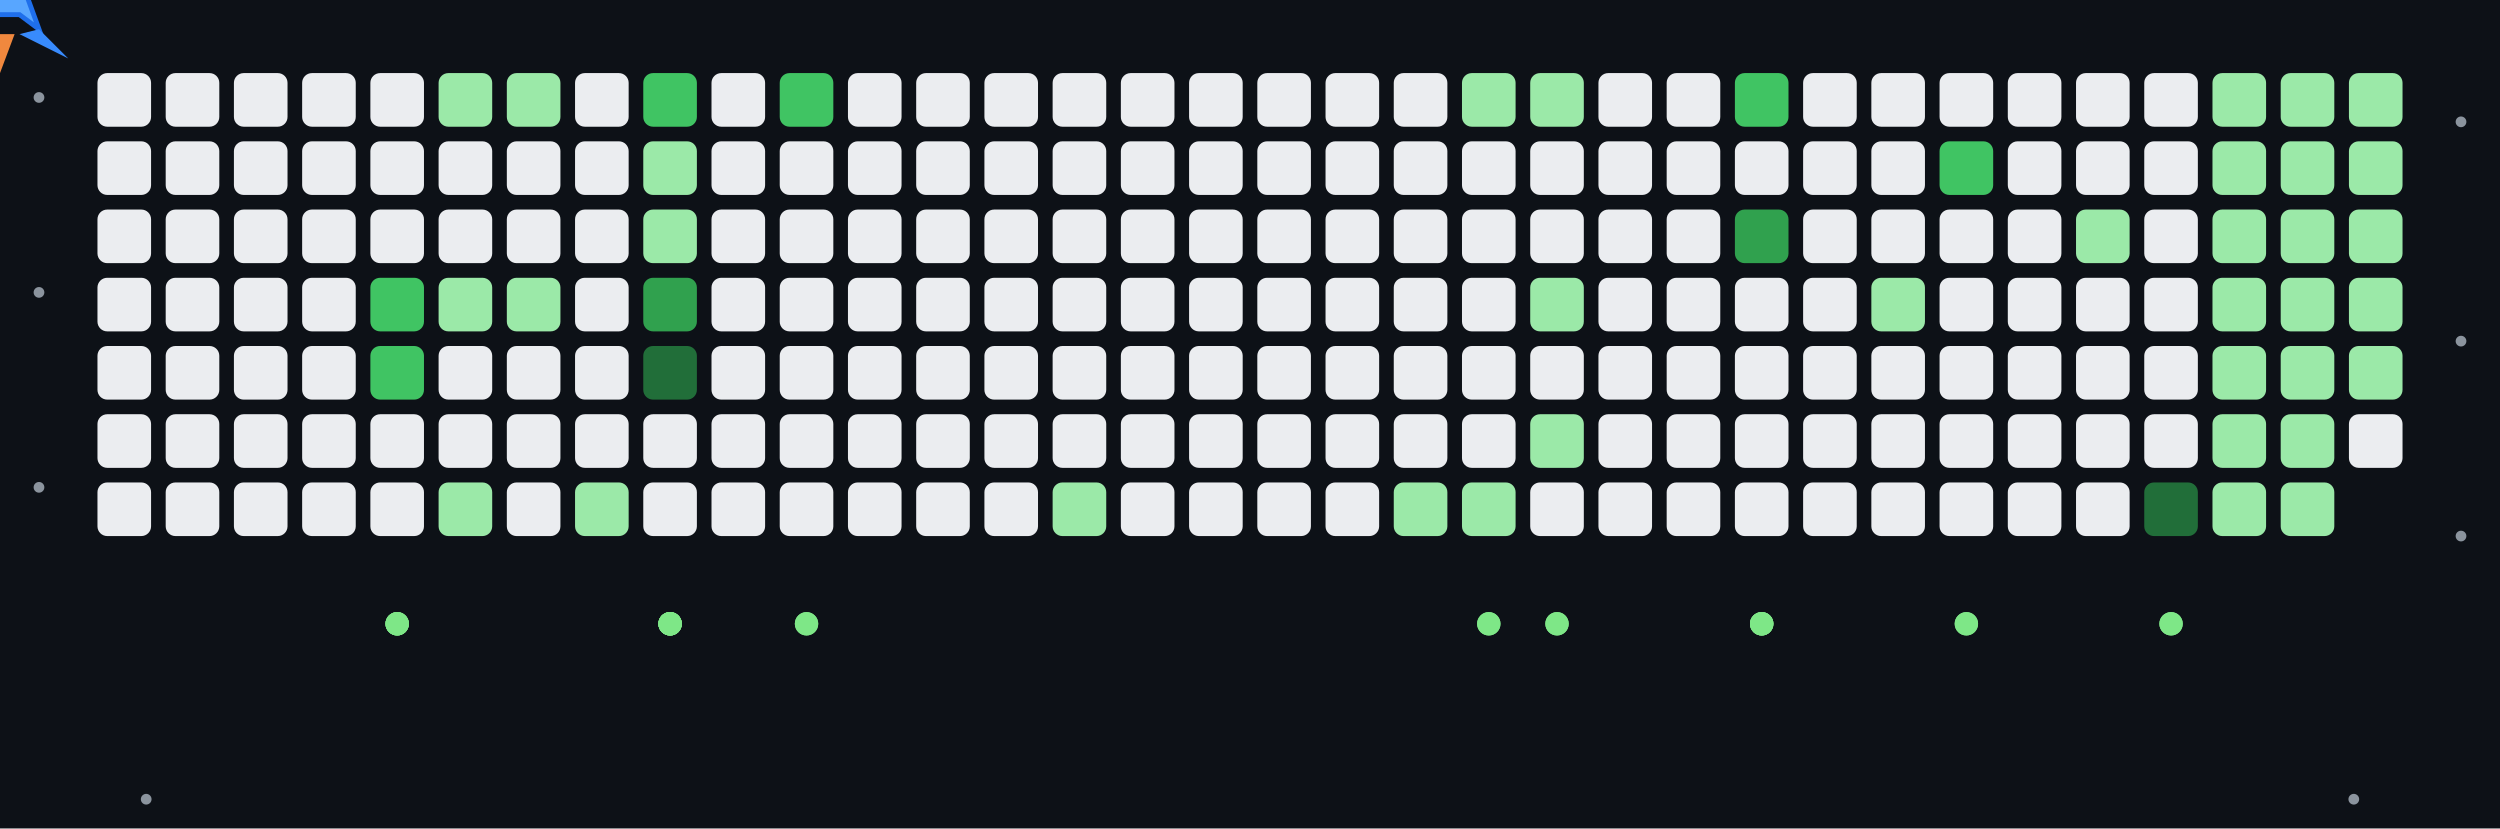
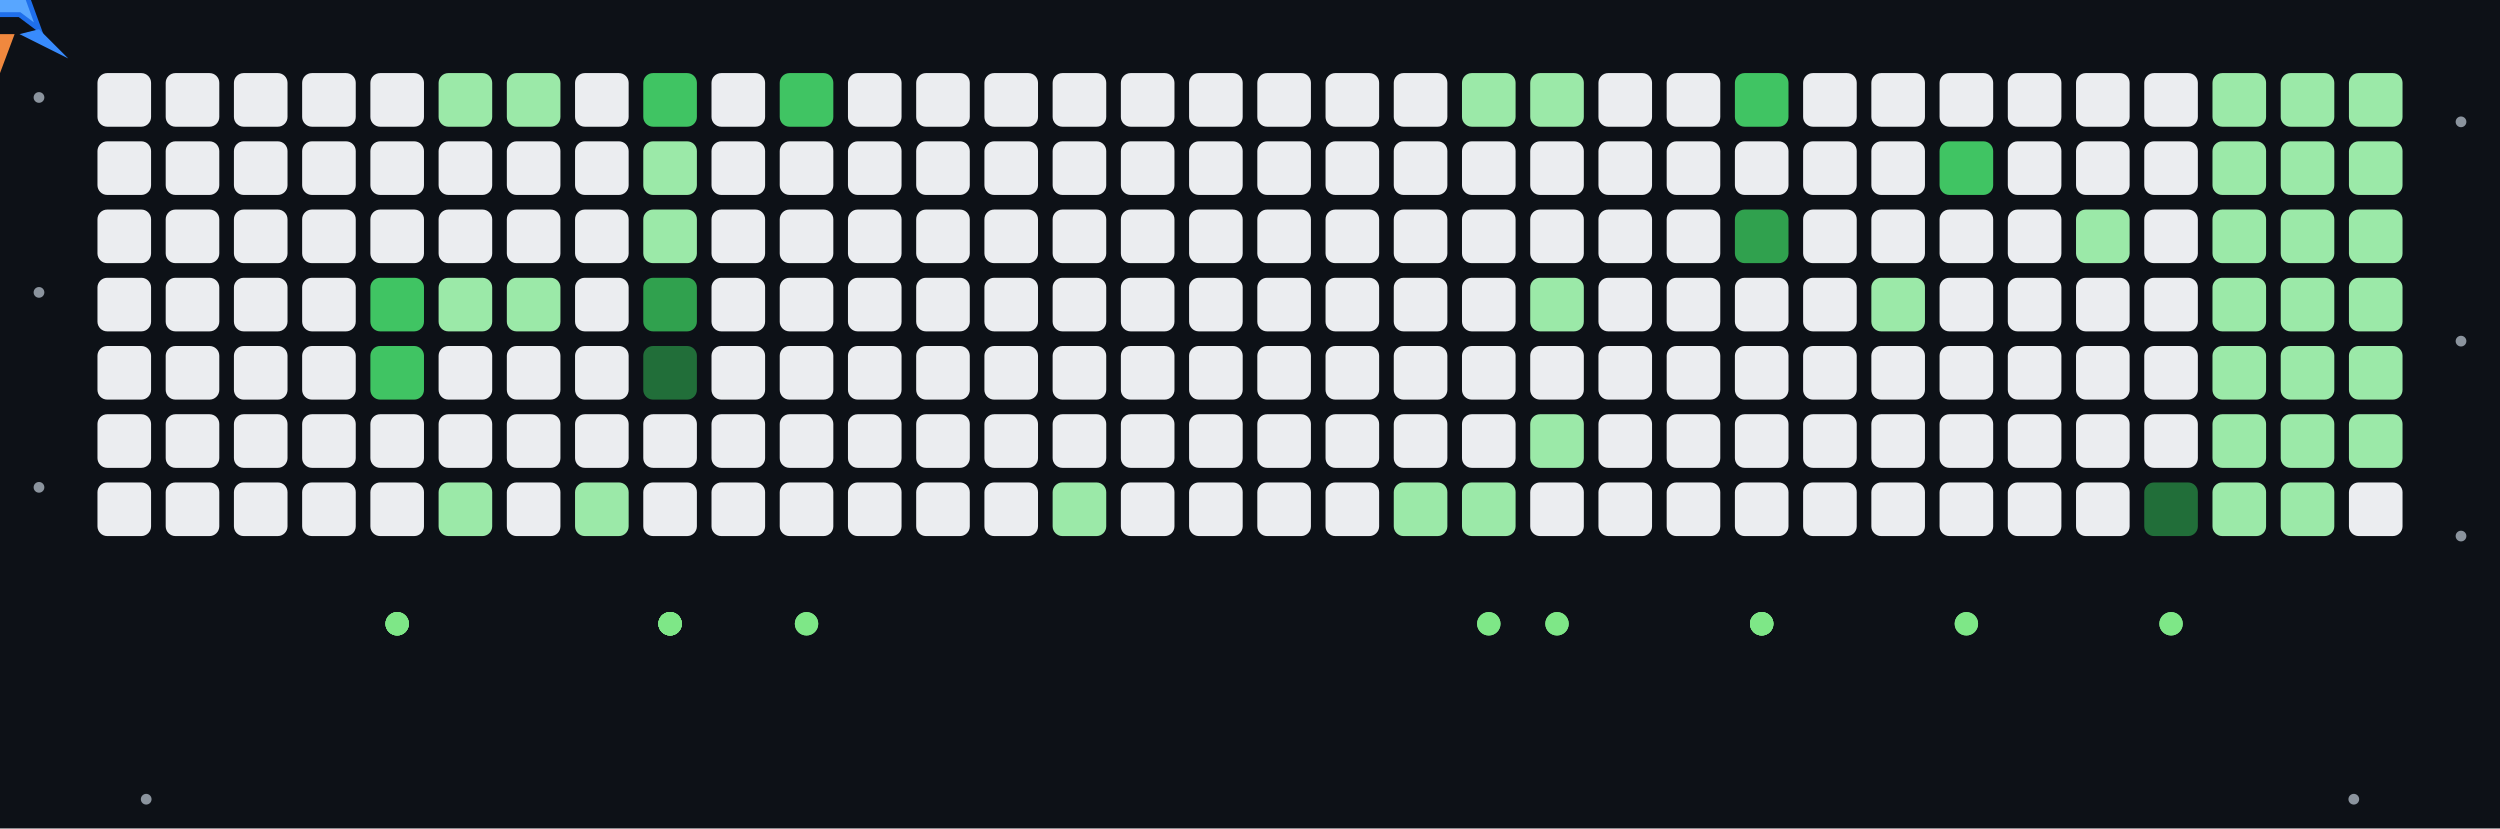
<svg xmlns="http://www.w3.org/2000/svg" viewBox="0 0 513 170">
  <rect x="0" y="0" width="513" height="170" fill="#0d1117" />
  <circle cx="8" cy="20" r="1.1" fill="#8b949e">
    <animate attributeName="opacity" values="0.2;1;0.2" dur="1.2s" repeatCount="indefinite" />
  </circle>
  <circle cx="8" cy="60" r="1.1" fill="#8b949e">
    <animate attributeName="opacity" values="0.2;1;0.2" dur="1.6s" repeatCount="indefinite" />
  </circle>
  <circle cx="8" cy="100" r="1.1" fill="#8b949e">
    <animate attributeName="opacity" values="0.2;1;0.2" dur="2s" repeatCount="indefinite" />
  </circle>
  <circle cx="505" cy="25" r="1.1" fill="#8b949e">
    <animate attributeName="opacity" values="0.2;1;0.2" dur="1.2s" repeatCount="indefinite" />
  </circle>
  <circle cx="505" cy="70" r="1.1" fill="#8b949e">
    <animate attributeName="opacity" values="0.2;1;0.2" dur="1.6s" repeatCount="indefinite" />
  </circle>
  <circle cx="505" cy="110" r="1.1" fill="#8b949e">
    <animate attributeName="opacity" values="0.2;1;0.2" dur="2s" repeatCount="indefinite" />
  </circle>
  <circle cx="30" cy="164" r="1.1" fill="#8b949e">
    <animate attributeName="opacity" values="0.2;1;0.2" dur="1.2s" repeatCount="indefinite" />
  </circle>
  <circle cx="483" cy="164" r="1.1" fill="#8b949e">
    <animate attributeName="opacity" values="0.2;1;0.2" dur="1.6s" repeatCount="indefinite" />
  </circle>
  <g id="grid">
    <rect x="20.00" y="15.00" width="11" height="11" rx="2" ry="2" fill="#ebedf0" />
    <rect x="20.00" y="29.00" width="11" height="11" rx="2" ry="2" fill="#ebedf0" />
    <rect x="20.00" y="43.00" width="11" height="11" rx="2" ry="2" fill="#ebedf0" />
    <rect x="20.00" y="57.00" width="11" height="11" rx="2" ry="2" fill="#ebedf0" />
    <rect x="20.00" y="71.00" width="11" height="11" rx="2" ry="2" fill="#ebedf0" />
    <rect x="20.00" y="85.00" width="11" height="11" rx="2" ry="2" fill="#ebedf0" />
    <rect x="20.00" y="99.00" width="11" height="11" rx="2" ry="2" fill="#ebedf0" />
    <rect x="34.00" y="15.00" width="11" height="11" rx="2" ry="2" fill="#ebedf0" />
    <rect x="34.00" y="29.00" width="11" height="11" rx="2" ry="2" fill="#ebedf0" />
    <rect x="34.00" y="43.00" width="11" height="11" rx="2" ry="2" fill="#ebedf0" />
    <rect x="34.00" y="57.00" width="11" height="11" rx="2" ry="2" fill="#ebedf0" />
    <rect x="34.00" y="71.00" width="11" height="11" rx="2" ry="2" fill="#ebedf0" />
    <rect x="34.00" y="85.00" width="11" height="11" rx="2" ry="2" fill="#ebedf0" />
    <rect x="34.00" y="99.00" width="11" height="11" rx="2" ry="2" fill="#ebedf0" />
    <rect x="48.00" y="15.00" width="11" height="11" rx="2" ry="2" fill="#ebedf0" />
    <rect x="48.00" y="29.00" width="11" height="11" rx="2" ry="2" fill="#ebedf0" />
    <rect x="48.00" y="43.00" width="11" height="11" rx="2" ry="2" fill="#ebedf0" />
    <rect x="48.00" y="57.00" width="11" height="11" rx="2" ry="2" fill="#ebedf0" />
    <rect x="48.00" y="71.00" width="11" height="11" rx="2" ry="2" fill="#ebedf0" />
    <rect x="48.00" y="85.00" width="11" height="11" rx="2" ry="2" fill="#ebedf0" />
    <rect x="48.00" y="99.00" width="11" height="11" rx="2" ry="2" fill="#ebedf0" />
    <rect x="62.00" y="15.00" width="11" height="11" rx="2" ry="2" fill="#ebedf0" />
    <rect x="62.00" y="29.00" width="11" height="11" rx="2" ry="2" fill="#ebedf0" />
    <rect x="62.00" y="43.00" width="11" height="11" rx="2" ry="2" fill="#ebedf0" />
    <rect x="62.00" y="57.00" width="11" height="11" rx="2" ry="2" fill="#ebedf0" />
    <rect x="62.00" y="71.00" width="11" height="11" rx="2" ry="2" fill="#ebedf0" />
    <rect x="62.00" y="85.00" width="11" height="11" rx="2" ry="2" fill="#ebedf0" />
    <rect x="62.00" y="99.00" width="11" height="11" rx="2" ry="2" fill="#ebedf0" />
    <rect x="76.00" y="15.00" width="11" height="11" rx="2" ry="2" fill="#ebedf0" />
    <rect x="76.00" y="29.00" width="11" height="11" rx="2" ry="2" fill="#ebedf0" />
    <rect x="76.00" y="43.00" width="11" height="11" rx="2" ry="2" fill="#ebedf0" />
    <rect x="76.00" y="57.00" width="11" height="11" rx="2" ry="2" fill="#40c463">
      <animate attributeName="fill" dur="20s" repeatCount="indefinite" keyTimes="0;0.076;0.082;0.924;0.93;1" values="#40c463;#40c463;#39d353;#40c463;#39d353;#40c463" />
    </rect>
    <rect x="76.00" y="71.00" width="11" height="11" rx="2" ry="2" fill="#40c463">
      <animate attributeName="fill" dur="20s" repeatCount="indefinite" keyTimes="0;0.076;0.082;0.924;0.93;1" values="#40c463;#40c463;#39d353;#40c463;#39d353;#40c463" />
    </rect>
    <rect x="76.00" y="85.00" width="11" height="11" rx="2" ry="2" fill="#ebedf0" />
    <rect x="76.00" y="99.00" width="11" height="11" rx="2" ry="2" fill="#ebedf0" />
    <rect x="90.00" y="15.00" width="11" height="11" rx="2" ry="2" fill="#9be9a8" />
    <rect x="90.00" y="29.00" width="11" height="11" rx="2" ry="2" fill="#ebedf0" />
    <rect x="90.00" y="43.00" width="11" height="11" rx="2" ry="2" fill="#ebedf0" />
    <rect x="90.00" y="57.00" width="11" height="11" rx="2" ry="2" fill="#9be9a8" />
    <rect x="90.00" y="71.00" width="11" height="11" rx="2" ry="2" fill="#ebedf0" />
    <rect x="90.00" y="85.00" width="11" height="11" rx="2" ry="2" fill="#ebedf0" />
    <rect x="90.00" y="99.00" width="11" height="11" rx="2" ry="2" fill="#9be9a8" />
    <rect x="104.00" y="15.00" width="11" height="11" rx="2" ry="2" fill="#9be9a8" />
    <rect x="104.00" y="29.00" width="11" height="11" rx="2" ry="2" fill="#ebedf0" />
    <rect x="104.00" y="43.00" width="11" height="11" rx="2" ry="2" fill="#ebedf0" />
    <rect x="104.00" y="57.00" width="11" height="11" rx="2" ry="2" fill="#9be9a8" />
    <rect x="104.00" y="71.00" width="11" height="11" rx="2" ry="2" fill="#ebedf0" />
    <rect x="104.00" y="85.00" width="11" height="11" rx="2" ry="2" fill="#ebedf0" />
    <rect x="104.00" y="99.00" width="11" height="11" rx="2" ry="2" fill="#ebedf0" />
    <rect x="118.00" y="15.00" width="11" height="11" rx="2" ry="2" fill="#ebedf0" />
    <rect x="118.00" y="29.00" width="11" height="11" rx="2" ry="2" fill="#ebedf0" />
    <rect x="118.00" y="43.00" width="11" height="11" rx="2" ry="2" fill="#ebedf0" />
    <rect x="118.00" y="57.00" width="11" height="11" rx="2" ry="2" fill="#ebedf0" />
    <rect x="118.00" y="71.00" width="11" height="11" rx="2" ry="2" fill="#ebedf0" />
    <rect x="118.00" y="85.00" width="11" height="11" rx="2" ry="2" fill="#ebedf0" />
    <rect x="118.00" y="99.00" width="11" height="11" rx="2" ry="2" fill="#9be9a8" />
    <rect x="132.00" y="15.00" width="11" height="11" rx="2" ry="2" fill="#40c463">
      <animate attributeName="fill" dur="20s" repeatCount="indefinite" keyTimes="0;0.132;0.138;0.869;0.875;1" values="#40c463;#40c463;#39d353;#40c463;#39d353;#40c463" />
    </rect>
    <rect x="132.00" y="29.00" width="11" height="11" rx="2" ry="2" fill="#9be9a8" />
    <rect x="132.00" y="43.00" width="11" height="11" rx="2" ry="2" fill="#9be9a8" />
    <rect x="132.00" y="57.00" width="11" height="11" rx="2" ry="2" fill="#30a14e">
      <animate attributeName="fill" dur="20s" repeatCount="indefinite" keyTimes="0;0.132;0.138;0.869;0.875;1" values="#30a14e;#30a14e;#39d353;#30a14e;#39d353;#30a14e" />
    </rect>
    <rect x="132.00" y="71.00" width="11" height="11" rx="2" ry="2" fill="#216e39">
      <animate attributeName="fill" dur="20s" repeatCount="indefinite" keyTimes="0;0.132;0.138;0.869;0.875;1" values="#216e39;#216e39;#39d353;#216e39;#39d353;#216e39" />
    </rect>
    <rect x="132.00" y="85.00" width="11" height="11" rx="2" ry="2" fill="#ebedf0" />
    <rect x="132.00" y="99.00" width="11" height="11" rx="2" ry="2" fill="#ebedf0" />
    <rect x="146.00" y="15.00" width="11" height="11" rx="2" ry="2" fill="#ebedf0" />
    <rect x="146.00" y="29.00" width="11" height="11" rx="2" ry="2" fill="#ebedf0" />
    <rect x="146.00" y="43.00" width="11" height="11" rx="2" ry="2" fill="#ebedf0" />
    <rect x="146.00" y="57.00" width="11" height="11" rx="2" ry="2" fill="#ebedf0" />
    <rect x="146.00" y="71.00" width="11" height="11" rx="2" ry="2" fill="#ebedf0" />
    <rect x="146.00" y="85.00" width="11" height="11" rx="2" ry="2" fill="#ebedf0" />
    <rect x="146.00" y="99.00" width="11" height="11" rx="2" ry="2" fill="#ebedf0" />
    <rect x="160.00" y="15.00" width="11" height="11" rx="2" ry="2" fill="#40c463">
      <animate attributeName="fill" dur="20s" repeatCount="indefinite" keyTimes="0;0.159;0.165;0.841;0.847;1" values="#40c463;#40c463;#39d353;#40c463;#39d353;#40c463" />
    </rect>
    <rect x="160.00" y="29.00" width="11" height="11" rx="2" ry="2" fill="#ebedf0" />
    <rect x="160.00" y="43.00" width="11" height="11" rx="2" ry="2" fill="#ebedf0" />
    <rect x="160.00" y="57.00" width="11" height="11" rx="2" ry="2" fill="#ebedf0" />
    <rect x="160.00" y="71.00" width="11" height="11" rx="2" ry="2" fill="#ebedf0" />
    <rect x="160.00" y="85.00" width="11" height="11" rx="2" ry="2" fill="#ebedf0" />
    <rect x="160.00" y="99.00" width="11" height="11" rx="2" ry="2" fill="#ebedf0" />
    <rect x="174.00" y="15.00" width="11" height="11" rx="2" ry="2" fill="#ebedf0" />
    <rect x="174.00" y="29.00" width="11" height="11" rx="2" ry="2" fill="#ebedf0" />
    <rect x="174.00" y="43.00" width="11" height="11" rx="2" ry="2" fill="#ebedf0" />
    <rect x="174.00" y="57.00" width="11" height="11" rx="2" ry="2" fill="#ebedf0" />
    <rect x="174.00" y="71.00" width="11" height="11" rx="2" ry="2" fill="#ebedf0" />
    <rect x="174.00" y="85.00" width="11" height="11" rx="2" ry="2" fill="#ebedf0" />
    <rect x="174.00" y="99.00" width="11" height="11" rx="2" ry="2" fill="#ebedf0" />
    <rect x="188.00" y="15.00" width="11" height="11" rx="2" ry="2" fill="#ebedf0" />
    <rect x="188.00" y="29.00" width="11" height="11" rx="2" ry="2" fill="#ebedf0" />
    <rect x="188.00" y="43.00" width="11" height="11" rx="2" ry="2" fill="#ebedf0" />
    <rect x="188.00" y="57.00" width="11" height="11" rx="2" ry="2" fill="#ebedf0" />
    <rect x="188.00" y="71.00" width="11" height="11" rx="2" ry="2" fill="#ebedf0" />
    <rect x="188.00" y="85.00" width="11" height="11" rx="2" ry="2" fill="#ebedf0" />
    <rect x="188.00" y="99.00" width="11" height="11" rx="2" ry="2" fill="#ebedf0" />
    <rect x="202.00" y="15.00" width="11" height="11" rx="2" ry="2" fill="#ebedf0" />
    <rect x="202.00" y="29.00" width="11" height="11" rx="2" ry="2" fill="#ebedf0" />
    <rect x="202.00" y="43.00" width="11" height="11" rx="2" ry="2" fill="#ebedf0" />
    <rect x="202.00" y="57.00" width="11" height="11" rx="2" ry="2" fill="#ebedf0" />
    <rect x="202.00" y="71.00" width="11" height="11" rx="2" ry="2" fill="#ebedf0" />
    <rect x="202.00" y="85.00" width="11" height="11" rx="2" ry="2" fill="#ebedf0" />
    <rect x="202.00" y="99.00" width="11" height="11" rx="2" ry="2" fill="#ebedf0" />
    <rect x="216.00" y="15.00" width="11" height="11" rx="2" ry="2" fill="#ebedf0" />
    <rect x="216.00" y="29.00" width="11" height="11" rx="2" ry="2" fill="#ebedf0" />
    <rect x="216.00" y="43.00" width="11" height="11" rx="2" ry="2" fill="#ebedf0" />
    <rect x="216.00" y="57.00" width="11" height="11" rx="2" ry="2" fill="#ebedf0" />
    <rect x="216.00" y="71.00" width="11" height="11" rx="2" ry="2" fill="#ebedf0" />
    <rect x="216.00" y="85.00" width="11" height="11" rx="2" ry="2" fill="#ebedf0" />
    <rect x="216.00" y="99.00" width="11" height="11" rx="2" ry="2" fill="#9be9a8" />
    <rect x="230.00" y="15.00" width="11" height="11" rx="2" ry="2" fill="#ebedf0" />
    <rect x="230.00" y="29.00" width="11" height="11" rx="2" ry="2" fill="#ebedf0" />
    <rect x="230.00" y="43.00" width="11" height="11" rx="2" ry="2" fill="#ebedf0" />
    <rect x="230.00" y="57.00" width="11" height="11" rx="2" ry="2" fill="#ebedf0" />
    <rect x="230.00" y="71.00" width="11" height="11" rx="2" ry="2" fill="#ebedf0" />
    <rect x="230.00" y="85.00" width="11" height="11" rx="2" ry="2" fill="#ebedf0" />
    <rect x="230.00" y="99.00" width="11" height="11" rx="2" ry="2" fill="#ebedf0" />
    <rect x="244.00" y="15.00" width="11" height="11" rx="2" ry="2" fill="#ebedf0" />
    <rect x="244.00" y="29.00" width="11" height="11" rx="2" ry="2" fill="#ebedf0" />
    <rect x="244.00" y="43.00" width="11" height="11" rx="2" ry="2" fill="#ebedf0" />
    <rect x="244.00" y="57.00" width="11" height="11" rx="2" ry="2" fill="#ebedf0" />
    <rect x="244.00" y="71.00" width="11" height="11" rx="2" ry="2" fill="#ebedf0" />
    <rect x="244.00" y="85.00" width="11" height="11" rx="2" ry="2" fill="#ebedf0" />
    <rect x="244.00" y="99.00" width="11" height="11" rx="2" ry="2" fill="#ebedf0" />
    <rect x="258.00" y="15.00" width="11" height="11" rx="2" ry="2" fill="#ebedf0" />
    <rect x="258.00" y="29.00" width="11" height="11" rx="2" ry="2" fill="#ebedf0" />
    <rect x="258.00" y="43.00" width="11" height="11" rx="2" ry="2" fill="#ebedf0" />
    <rect x="258.00" y="57.00" width="11" height="11" rx="2" ry="2" fill="#ebedf0" />
    <rect x="258.00" y="71.00" width="11" height="11" rx="2" ry="2" fill="#ebedf0" />
    <rect x="258.00" y="85.00" width="11" height="11" rx="2" ry="2" fill="#ebedf0" />
    <rect x="258.00" y="99.00" width="11" height="11" rx="2" ry="2" fill="#ebedf0" />
    <rect x="272.00" y="15.00" width="11" height="11" rx="2" ry="2" fill="#ebedf0" />
    <rect x="272.00" y="29.00" width="11" height="11" rx="2" ry="2" fill="#ebedf0" />
    <rect x="272.00" y="43.00" width="11" height="11" rx="2" ry="2" fill="#ebedf0" />
    <rect x="272.00" y="57.00" width="11" height="11" rx="2" ry="2" fill="#ebedf0" />
    <rect x="272.00" y="71.00" width="11" height="11" rx="2" ry="2" fill="#ebedf0" />
    <rect x="272.00" y="85.00" width="11" height="11" rx="2" ry="2" fill="#ebedf0" />
    <rect x="272.00" y="99.00" width="11" height="11" rx="2" ry="2" fill="#ebedf0" />
    <rect x="286.00" y="15.00" width="11" height="11" rx="2" ry="2" fill="#ebedf0" />
    <rect x="286.00" y="29.00" width="11" height="11" rx="2" ry="2" fill="#ebedf0" />
    <rect x="286.00" y="43.00" width="11" height="11" rx="2" ry="2" fill="#ebedf0" />
    <rect x="286.00" y="57.00" width="11" height="11" rx="2" ry="2" fill="#ebedf0" />
    <rect x="286.00" y="71.00" width="11" height="11" rx="2" ry="2" fill="#ebedf0" />
    <rect x="286.00" y="85.00" width="11" height="11" rx="2" ry="2" fill="#ebedf0" />
    <rect x="286.00" y="99.00" width="11" height="11" rx="2" ry="2" fill="#9be9a8" />
    <rect x="300.00" y="15.00" width="11" height="11" rx="2" ry="2" fill="#9be9a8">
      <animate attributeName="fill" dur="20s" repeatCount="indefinite" keyTimes="0;0.299;0.305;0.701;0.707;1" values="#9be9a8;#9be9a8;#39d353;#9be9a8;#39d353;#9be9a8" />
    </rect>
    <rect x="300.00" y="29.00" width="11" height="11" rx="2" ry="2" fill="#ebedf0" />
    <rect x="300.00" y="43.00" width="11" height="11" rx="2" ry="2" fill="#ebedf0" />
    <rect x="300.00" y="57.00" width="11" height="11" rx="2" ry="2" fill="#ebedf0" />
    <rect x="300.00" y="71.00" width="11" height="11" rx="2" ry="2" fill="#ebedf0" />
    <rect x="300.00" y="85.00" width="11" height="11" rx="2" ry="2" fill="#ebedf0" />
    <rect x="300.00" y="99.00" width="11" height="11" rx="2" ry="2" fill="#9be9a8" />
    <rect x="314.00" y="15.00" width="11" height="11" rx="2" ry="2" fill="#9be9a8" />
    <rect x="314.00" y="29.00" width="11" height="11" rx="2" ry="2" fill="#ebedf0" />
    <rect x="314.00" y="43.00" width="11" height="11" rx="2" ry="2" fill="#ebedf0" />
    <rect x="314.00" y="57.00" width="11" height="11" rx="2" ry="2" fill="#9be9a8">
      <animate attributeName="fill" dur="20s" repeatCount="indefinite" keyTimes="0;0.313;0.319;0.687;0.693;1" values="#9be9a8;#9be9a8;#39d353;#9be9a8;#39d353;#9be9a8" />
    </rect>
    <rect x="314.00" y="71.00" width="11" height="11" rx="2" ry="2" fill="#ebedf0" />
    <rect x="314.00" y="85.00" width="11" height="11" rx="2" ry="2" fill="#9be9a8" />
    <rect x="314.00" y="99.00" width="11" height="11" rx="2" ry="2" fill="#ebedf0" />
    <rect x="328.00" y="15.00" width="11" height="11" rx="2" ry="2" fill="#ebedf0" />
    <rect x="328.00" y="29.00" width="11" height="11" rx="2" ry="2" fill="#ebedf0" />
    <rect x="328.00" y="43.00" width="11" height="11" rx="2" ry="2" fill="#ebedf0" />
    <rect x="328.00" y="57.00" width="11" height="11" rx="2" ry="2" fill="#ebedf0" />
    <rect x="328.00" y="71.00" width="11" height="11" rx="2" ry="2" fill="#ebedf0" />
    <rect x="328.00" y="85.00" width="11" height="11" rx="2" ry="2" fill="#ebedf0" />
    <rect x="328.00" y="99.00" width="11" height="11" rx="2" ry="2" fill="#ebedf0" />
    <rect x="342.00" y="15.00" width="11" height="11" rx="2" ry="2" fill="#ebedf0" />
    <rect x="342.00" y="29.00" width="11" height="11" rx="2" ry="2" fill="#ebedf0" />
    <rect x="342.00" y="43.00" width="11" height="11" rx="2" ry="2" fill="#ebedf0" />
    <rect x="342.00" y="57.00" width="11" height="11" rx="2" ry="2" fill="#ebedf0" />
    <rect x="342.00" y="71.00" width="11" height="11" rx="2" ry="2" fill="#ebedf0" />
    <rect x="342.00" y="85.00" width="11" height="11" rx="2" ry="2" fill="#ebedf0" />
    <rect x="342.00" y="99.00" width="11" height="11" rx="2" ry="2" fill="#ebedf0" />
    <rect x="356.00" y="15.00" width="11" height="11" rx="2" ry="2" fill="#40c463">
      <animate attributeName="fill" dur="20s" repeatCount="indefinite" keyTimes="0;0.354;0.36;0.645;0.651;1" values="#40c463;#40c463;#39d353;#40c463;#39d353;#40c463" />
    </rect>
    <rect x="356.00" y="29.00" width="11" height="11" rx="2" ry="2" fill="#ebedf0" />
    <rect x="356.00" y="43.00" width="11" height="11" rx="2" ry="2" fill="#30a14e">
      <animate attributeName="fill" dur="20s" repeatCount="indefinite" keyTimes="0;0.354;0.36;0.645;0.651;1" values="#30a14e;#30a14e;#39d353;#30a14e;#39d353;#30a14e" />
    </rect>
    <rect x="356.00" y="57.00" width="11" height="11" rx="2" ry="2" fill="#ebedf0" />
    <rect x="356.00" y="71.00" width="11" height="11" rx="2" ry="2" fill="#ebedf0" />
    <rect x="356.00" y="85.00" width="11" height="11" rx="2" ry="2" fill="#ebedf0" />
    <rect x="356.00" y="99.00" width="11" height="11" rx="2" ry="2" fill="#ebedf0" />
    <rect x="370.00" y="15.00" width="11" height="11" rx="2" ry="2" fill="#ebedf0" />
    <rect x="370.00" y="29.00" width="11" height="11" rx="2" ry="2" fill="#ebedf0" />
    <rect x="370.00" y="43.00" width="11" height="11" rx="2" ry="2" fill="#ebedf0" />
    <rect x="370.00" y="57.00" width="11" height="11" rx="2" ry="2" fill="#ebedf0" />
    <rect x="370.00" y="71.00" width="11" height="11" rx="2" ry="2" fill="#ebedf0" />
    <rect x="370.00" y="85.00" width="11" height="11" rx="2" ry="2" fill="#ebedf0" />
    <rect x="370.00" y="99.00" width="11" height="11" rx="2" ry="2" fill="#ebedf0" />
    <rect x="384.00" y="15.00" width="11" height="11" rx="2" ry="2" fill="#ebedf0" />
    <rect x="384.00" y="29.00" width="11" height="11" rx="2" ry="2" fill="#ebedf0" />
    <rect x="384.00" y="43.00" width="11" height="11" rx="2" ry="2" fill="#ebedf0" />
    <rect x="384.00" y="57.00" width="11" height="11" rx="2" ry="2" fill="#9be9a8" />
    <rect x="384.00" y="71.00" width="11" height="11" rx="2" ry="2" fill="#ebedf0" />
    <rect x="384.00" y="85.00" width="11" height="11" rx="2" ry="2" fill="#ebedf0" />
    <rect x="384.00" y="99.00" width="11" height="11" rx="2" ry="2" fill="#ebedf0" />
    <rect x="398.00" y="15.00" width="11" height="11" rx="2" ry="2" fill="#ebedf0" />
    <rect x="398.00" y="29.00" width="11" height="11" rx="2" ry="2" fill="#40c463">
      <animate attributeName="fill" dur="20s" repeatCount="indefinite" keyTimes="0;0.396;0.402;0.604;0.61;1" values="#40c463;#40c463;#39d353;#40c463;#39d353;#40c463" />
    </rect>
    <rect x="398.00" y="43.00" width="11" height="11" rx="2" ry="2" fill="#ebedf0" />
    <rect x="398.00" y="57.00" width="11" height="11" rx="2" ry="2" fill="#ebedf0" />
    <rect x="398.00" y="71.00" width="11" height="11" rx="2" ry="2" fill="#ebedf0" />
    <rect x="398.00" y="85.00" width="11" height="11" rx="2" ry="2" fill="#ebedf0" />
    <rect x="398.00" y="99.00" width="11" height="11" rx="2" ry="2" fill="#ebedf0" />
    <rect x="412.00" y="15.00" width="11" height="11" rx="2" ry="2" fill="#ebedf0" />
    <rect x="412.00" y="29.00" width="11" height="11" rx="2" ry="2" fill="#ebedf0" />
    <rect x="412.00" y="43.00" width="11" height="11" rx="2" ry="2" fill="#ebedf0" />
    <rect x="412.00" y="57.00" width="11" height="11" rx="2" ry="2" fill="#ebedf0" />
    <rect x="412.00" y="71.00" width="11" height="11" rx="2" ry="2" fill="#ebedf0" />
    <rect x="412.00" y="85.00" width="11" height="11" rx="2" ry="2" fill="#ebedf0" />
    <rect x="412.00" y="99.00" width="11" height="11" rx="2" ry="2" fill="#ebedf0" />
    <rect x="426.00" y="15.00" width="11" height="11" rx="2" ry="2" fill="#ebedf0" />
    <rect x="426.00" y="29.00" width="11" height="11" rx="2" ry="2" fill="#ebedf0" />
    <rect x="426.00" y="43.00" width="11" height="11" rx="2" ry="2" fill="#9be9a8" />
    <rect x="426.00" y="57.00" width="11" height="11" rx="2" ry="2" fill="#ebedf0" />
    <rect x="426.00" y="71.00" width="11" height="11" rx="2" ry="2" fill="#ebedf0" />
    <rect x="426.00" y="85.00" width="11" height="11" rx="2" ry="2" fill="#ebedf0" />
    <rect x="426.00" y="99.00" width="11" height="11" rx="2" ry="2" fill="#ebedf0" />
    <rect x="440.00" y="15.00" width="11" height="11" rx="2" ry="2" fill="#ebedf0" />
    <rect x="440.00" y="29.00" width="11" height="11" rx="2" ry="2" fill="#ebedf0" />
    <rect x="440.00" y="43.00" width="11" height="11" rx="2" ry="2" fill="#ebedf0" />
    <rect x="440.00" y="57.00" width="11" height="11" rx="2" ry="2" fill="#ebedf0" />
    <rect x="440.00" y="71.00" width="11" height="11" rx="2" ry="2" fill="#ebedf0" />
    <rect x="440.00" y="85.00" width="11" height="11" rx="2" ry="2" fill="#ebedf0" />
    <rect x="440.00" y="99.00" width="11" height="11" rx="2" ry="2" fill="#216e39">
      <animate attributeName="fill" dur="20s" repeatCount="indefinite" keyTimes="0;0.438;0.444;0.562;0.568;1" values="#216e39;#216e39;#39d353;#216e39;#39d353;#216e39" />
    </rect>
    <rect x="454.00" y="15.00" width="11" height="11" rx="2" ry="2" fill="#9be9a8" />
    <rect x="454.00" y="29.00" width="11" height="11" rx="2" ry="2" fill="#9be9a8" />
    <rect x="454.00" y="43.00" width="11" height="11" rx="2" ry="2" fill="#9be9a8" />
    <rect x="454.00" y="57.00" width="11" height="11" rx="2" ry="2" fill="#9be9a8" />
    <rect x="454.00" y="71.00" width="11" height="11" rx="2" ry="2" fill="#9be9a8" />
    <rect x="454.00" y="85.00" width="11" height="11" rx="2" ry="2" fill="#9be9a8" />
    <rect x="454.00" y="99.00" width="11" height="11" rx="2" ry="2" fill="#9be9a8" />
    <rect x="468.00" y="15.00" width="11" height="11" rx="2" ry="2" fill="#9be9a8" />
    <rect x="468.00" y="29.00" width="11" height="11" rx="2" ry="2" fill="#9be9a8" />
    <rect x="468.00" y="43.00" width="11" height="11" rx="2" ry="2" fill="#9be9a8" />
    <rect x="468.00" y="57.00" width="11" height="11" rx="2" ry="2" fill="#9be9a8" />
    <rect x="468.00" y="71.00" width="11" height="11" rx="2" ry="2" fill="#9be9a8" />
    <rect x="468.00" y="85.00" width="11" height="11" rx="2" ry="2" fill="#9be9a8" />
    <rect x="468.00" y="99.00" width="11" height="11" rx="2" ry="2" fill="#9be9a8" />
    <rect x="482.00" y="15.00" width="11" height="11" rx="2" ry="2" fill="#9be9a8" />
    <rect x="482.00" y="29.00" width="11" height="11" rx="2" ry="2" fill="#9be9a8" />
    <rect x="482.00" y="43.00" width="11" height="11" rx="2" ry="2" fill="#9be9a8" />
    <rect x="482.00" y="57.00" width="11" height="11" rx="2" ry="2" fill="#9be9a8" />
    <rect x="482.00" y="71.00" width="11" height="11" rx="2" ry="2" fill="#9be9a8" />
-     <rect x="482.00" y="85.00" width="11" height="11" rx="2" ry="2" fill="#ebedf0" />
+     <rect x="482.00" y="85.00" width="11" height="11" rx="2" ry="2" fill="#9be9a8" />
+     <rect x="482.00" y="99.00" width="11" height="11" rx="2" ry="2" fill="#ebedf0" />
  </g>
  <g id="bullets">
    <circle cx="81.5" cy="128" r="2.4" fill="#7ee787">
      <animate attributeName="cy" dur="20s" repeatCount="indefinite" keyTimes="0;0.058;0.076;1" values="128;128;62.5;62.5" />
      <animate attributeName="opacity" dur="20s" repeatCount="indefinite" keyTimes="0;0.058;0.076;0.082;1" values="0;1;1;0;0" />
    </circle>
    <circle cx="81.5" cy="128" r="2.4" fill="#7ee787">
      <animate attributeName="cy" dur="20s" repeatCount="indefinite" keyTimes="0;0.058;0.076;1" values="128;128;76.5;76.5" />
      <animate attributeName="opacity" dur="20s" repeatCount="indefinite" keyTimes="0;0.058;0.076;0.082;1" values="0;1;1;0;0" />
    </circle>
    <circle cx="137.5" cy="128" r="2.4" fill="#7ee787">
      <animate attributeName="cy" dur="20s" repeatCount="indefinite" keyTimes="0;0.114;0.132;1" values="128;128;20.5;20.5" />
      <animate attributeName="opacity" dur="20s" repeatCount="indefinite" keyTimes="0;0.114;0.132;0.138;1" values="0;1;1;0;0" />
    </circle>
    <circle cx="137.5" cy="128" r="2.4" fill="#7ee787">
      <animate attributeName="cy" dur="20s" repeatCount="indefinite" keyTimes="0;0.114;0.132;1" values="128;128;62.5;62.5" />
      <animate attributeName="opacity" dur="20s" repeatCount="indefinite" keyTimes="0;0.114;0.132;0.138;1" values="0;1;1;0;0" />
    </circle>
    <circle cx="137.5" cy="128" r="2.4" fill="#7ee787">
      <animate attributeName="cy" dur="20s" repeatCount="indefinite" keyTimes="0;0.114;0.132;1" values="128;128;76.5;76.5" />
      <animate attributeName="opacity" dur="20s" repeatCount="indefinite" keyTimes="0;0.114;0.132;0.138;1" values="0;1;1;0;0" />
    </circle>
    <circle cx="165.5" cy="128" r="2.4" fill="#7ee787">
      <animate attributeName="cy" dur="20s" repeatCount="indefinite" keyTimes="0;0.141;0.159;1" values="128;128;20.5;20.5" />
      <animate attributeName="opacity" dur="20s" repeatCount="indefinite" keyTimes="0;0.141;0.159;0.165;1" values="0;1;1;0;0" />
    </circle>
    <circle cx="305.5" cy="128" r="2.4" fill="#7ee787">
      <animate attributeName="cy" dur="20s" repeatCount="indefinite" keyTimes="0;0.281;0.299;1" values="128;128;20.5;20.5" />
      <animate attributeName="opacity" dur="20s" repeatCount="indefinite" keyTimes="0;0.281;0.299;0.305;1" values="0;1;1;0;0" />
    </circle>
    <circle cx="319.5" cy="128" r="2.4" fill="#7ee787">
      <animate attributeName="cy" dur="20s" repeatCount="indefinite" keyTimes="0;0.295;0.313;1" values="128;128;62.5;62.5" />
      <animate attributeName="opacity" dur="20s" repeatCount="indefinite" keyTimes="0;0.295;0.313;0.319;1" values="0;1;1;0;0" />
    </circle>
    <circle cx="361.5" cy="128" r="2.4" fill="#7ee787">
      <animate attributeName="cy" dur="20s" repeatCount="indefinite" keyTimes="0;0.337;0.354;1" values="128;128;20.5;20.5" />
      <animate attributeName="opacity" dur="20s" repeatCount="indefinite" keyTimes="0;0.337;0.354;0.36;1" values="0;1;1;0;0" />
    </circle>
    <circle cx="361.5" cy="128" r="2.4" fill="#7ee787">
      <animate attributeName="cy" dur="20s" repeatCount="indefinite" keyTimes="0;0.337;0.354;1" values="128;128;48.5;48.5" />
      <animate attributeName="opacity" dur="20s" repeatCount="indefinite" keyTimes="0;0.337;0.354;0.36;1" values="0;1;1;0;0" />
    </circle>
    <circle cx="403.5" cy="128" r="2.4" fill="#7ee787">
      <animate attributeName="cy" dur="20s" repeatCount="indefinite" keyTimes="0;0.378;0.396;1" values="128;128;34.5;34.5" />
      <animate attributeName="opacity" dur="20s" repeatCount="indefinite" keyTimes="0;0.378;0.396;0.402;1" values="0;1;1;0;0" />
    </circle>
    <circle cx="445.5" cy="128" r="2.4" fill="#7ee787">
      <animate attributeName="cy" dur="20s" repeatCount="indefinite" keyTimes="0;0.42;0.438;1" values="128;128;104.5;104.5" />
      <animate attributeName="opacity" dur="20s" repeatCount="indefinite" keyTimes="0;0.42;0.438;0.444;1" values="0;1;1;0;0" />
    </circle>
    <circle cx="445.5" cy="128" r="2.4" fill="#7ee787">
      <animate attributeName="cy" dur="20s" repeatCount="indefinite" keyTimes="0;0.544;0.562;1" values="128;128;104.5;104.5" />
      <animate attributeName="opacity" dur="20s" repeatCount="indefinite" keyTimes="0;0.544;0.562;0.568;1" values="0;1;1;0;0" />
    </circle>
    <circle cx="403.5" cy="128" r="2.4" fill="#7ee787">
      <animate attributeName="cy" dur="20s" repeatCount="indefinite" keyTimes="0;0.586;0.604;1" values="128;128;34.5;34.5" />
      <animate attributeName="opacity" dur="20s" repeatCount="indefinite" keyTimes="0;0.586;0.604;0.61;1" values="0;1;1;0;0" />
    </circle>
    <circle cx="361.5" cy="128" r="2.4" fill="#7ee787">
      <animate attributeName="cy" dur="20s" repeatCount="indefinite" keyTimes="0;0.627;0.645;1" values="128;128;48.5;48.5" />
      <animate attributeName="opacity" dur="20s" repeatCount="indefinite" keyTimes="0;0.627;0.645;0.651;1" values="0;1;1;0;0" />
    </circle>
    <circle cx="361.5" cy="128" r="2.4" fill="#7ee787">
      <animate attributeName="cy" dur="20s" repeatCount="indefinite" keyTimes="0;0.627;0.645;1" values="128;128;20.5;20.5" />
      <animate attributeName="opacity" dur="20s" repeatCount="indefinite" keyTimes="0;0.627;0.645;0.651;1" values="0;1;1;0;0" />
    </circle>
    <circle cx="319.5" cy="128" r="2.4" fill="#7ee787">
      <animate attributeName="cy" dur="20s" repeatCount="indefinite" keyTimes="0;0.669;0.687;1" values="128;128;62.5;62.5" />
      <animate attributeName="opacity" dur="20s" repeatCount="indefinite" keyTimes="0;0.669;0.687;0.693;1" values="0;1;1;0;0" />
    </circle>
    <circle cx="305.5" cy="128" r="2.4" fill="#7ee787">
      <animate attributeName="cy" dur="20s" repeatCount="indefinite" keyTimes="0;0.683;0.701;1" values="128;128;20.5;20.5" />
      <animate attributeName="opacity" dur="20s" repeatCount="indefinite" keyTimes="0;0.683;0.701;0.707;1" values="0;1;1;0;0" />
    </circle>
    <circle cx="165.5" cy="128" r="2.4" fill="#7ee787">
      <animate attributeName="cy" dur="20s" repeatCount="indefinite" keyTimes="0;0.823;0.841;1" values="128;128;20.5;20.5" />
      <animate attributeName="opacity" dur="20s" repeatCount="indefinite" keyTimes="0;0.823;0.841;0.847;1" values="0;1;1;0;0" />
    </circle>
    <circle cx="137.5" cy="128" r="2.4" fill="#7ee787">
      <animate attributeName="cy" dur="20s" repeatCount="indefinite" keyTimes="0;0.851;0.869;1" values="128;128;76.5;76.5" />
      <animate attributeName="opacity" dur="20s" repeatCount="indefinite" keyTimes="0;0.851;0.869;0.875;1" values="0;1;1;0;0" />
    </circle>
    <circle cx="137.5" cy="128" r="2.4" fill="#7ee787">
      <animate attributeName="cy" dur="20s" repeatCount="indefinite" keyTimes="0;0.851;0.869;1" values="128;128;62.5;62.5" />
      <animate attributeName="opacity" dur="20s" repeatCount="indefinite" keyTimes="0;0.851;0.869;0.875;1" values="0;1;1;0;0" />
    </circle>
    <circle cx="137.5" cy="128" r="2.4" fill="#7ee787">
      <animate attributeName="cy" dur="20s" repeatCount="indefinite" keyTimes="0;0.851;0.869;1" values="128;128;20.5;20.5" />
      <animate attributeName="opacity" dur="20s" repeatCount="indefinite" keyTimes="0;0.851;0.869;0.875;1" values="0;1;1;0;0" />
    </circle>
    <circle cx="81.5" cy="128" r="2.4" fill="#7ee787">
      <animate attributeName="cy" dur="20s" repeatCount="indefinite" keyTimes="0;0.906;0.924;1" values="128;128;76.5;76.5" />
      <animate attributeName="opacity" dur="20s" repeatCount="indefinite" keyTimes="0;0.906;0.924;0.93;1" values="0;1;1;0;0" />
    </circle>
    <circle cx="81.5" cy="128" r="2.4" fill="#7ee787">
      <animate attributeName="cy" dur="20s" repeatCount="indefinite" keyTimes="0;0.906;0.924;1" values="128;128;62.5;62.5" />
      <animate attributeName="opacity" dur="20s" repeatCount="indefinite" keyTimes="0;0.906;0.924;0.93;1" values="0;1;1;0;0" />
    </circle>
  </g>
  <g id="blasts">
    <circle cx="81.5" cy="62.5" r="0" fill="none" stroke="#56d364" stroke-width="1.6" opacity="0">
      <animate attributeName="r" dur="20s" repeatCount="indefinite" keyTimes="0;0.076;0.094;1" values="0;1;9;9" />
      <animate attributeName="opacity" dur="20s" repeatCount="indefinite" keyTimes="0;0.076;0.094;1" values="0;1;1;0" />
    </circle>
    <circle cx="81.5" cy="76.5" r="0" fill="none" stroke="#56d364" stroke-width="1.6" opacity="0">
      <animate attributeName="r" dur="20s" repeatCount="indefinite" keyTimes="0;0.076;0.094;1" values="0;1;9;9" />
      <animate attributeName="opacity" dur="20s" repeatCount="indefinite" keyTimes="0;0.076;0.094;1" values="0;1;1;0" />
    </circle>
    <circle cx="137.5" cy="20.5" r="0" fill="none" stroke="#56d364" stroke-width="1.6" opacity="0">
      <animate attributeName="r" dur="20s" repeatCount="indefinite" keyTimes="0;0.132;0.149;1" values="0;1;9;9" />
      <animate attributeName="opacity" dur="20s" repeatCount="indefinite" keyTimes="0;0.132;0.149;1" values="0;1;1;0" />
    </circle>
    <circle cx="137.5" cy="62.5" r="0" fill="none" stroke="#56d364" stroke-width="1.6" opacity="0">
      <animate attributeName="r" dur="20s" repeatCount="indefinite" keyTimes="0;0.132;0.149;1" values="0;1;9;9" />
      <animate attributeName="opacity" dur="20s" repeatCount="indefinite" keyTimes="0;0.132;0.149;1" values="0;1;1;0" />
    </circle>
    <circle cx="137.5" cy="76.5" r="0" fill="none" stroke="#56d364" stroke-width="1.6" opacity="0">
      <animate attributeName="r" dur="20s" repeatCount="indefinite" keyTimes="0;0.132;0.149;1" values="0;1;9;9" />
      <animate attributeName="opacity" dur="20s" repeatCount="indefinite" keyTimes="0;0.132;0.149;1" values="0;1;1;0" />
    </circle>
    <circle cx="165.5" cy="20.5" r="0" fill="none" stroke="#56d364" stroke-width="1.6" opacity="0">
      <animate attributeName="r" dur="20s" repeatCount="indefinite" keyTimes="0;0.159;0.177;1" values="0;1;9;9" />
      <animate attributeName="opacity" dur="20s" repeatCount="indefinite" keyTimes="0;0.159;0.177;1" values="0;1;1;0" />
    </circle>
    <circle cx="305.5" cy="20.5" r="0" fill="none" stroke="#56d364" stroke-width="1.6" opacity="0">
      <animate attributeName="r" dur="20s" repeatCount="indefinite" keyTimes="0;0.299;0.317;1" values="0;1;9;9" />
      <animate attributeName="opacity" dur="20s" repeatCount="indefinite" keyTimes="0;0.299;0.317;1" values="0;1;1;0" />
    </circle>
    <circle cx="319.5" cy="62.5" r="0" fill="none" stroke="#56d364" stroke-width="1.6" opacity="0">
      <animate attributeName="r" dur="20s" repeatCount="indefinite" keyTimes="0;0.313;0.331;1" values="0;1;9;9" />
      <animate attributeName="opacity" dur="20s" repeatCount="indefinite" keyTimes="0;0.313;0.331;1" values="0;1;1;0" />
    </circle>
    <circle cx="361.5" cy="20.5" r="0" fill="none" stroke="#56d364" stroke-width="1.6" opacity="0">
      <animate attributeName="r" dur="20s" repeatCount="indefinite" keyTimes="0;0.354;0.372;1" values="0;1;9;9" />
      <animate attributeName="opacity" dur="20s" repeatCount="indefinite" keyTimes="0;0.354;0.372;1" values="0;1;1;0" />
    </circle>
    <circle cx="361.5" cy="48.5" r="0" fill="none" stroke="#56d364" stroke-width="1.6" opacity="0">
      <animate attributeName="r" dur="20s" repeatCount="indefinite" keyTimes="0;0.354;0.372;1" values="0;1;9;9" />
      <animate attributeName="opacity" dur="20s" repeatCount="indefinite" keyTimes="0;0.354;0.372;1" values="0;1;1;0" />
    </circle>
    <circle cx="403.5" cy="34.5" r="0" fill="none" stroke="#56d364" stroke-width="1.6" opacity="0">
      <animate attributeName="r" dur="20s" repeatCount="indefinite" keyTimes="0;0.396;0.414;1" values="0;1;9;9" />
      <animate attributeName="opacity" dur="20s" repeatCount="indefinite" keyTimes="0;0.396;0.414;1" values="0;1;1;0" />
    </circle>
    <circle cx="445.5" cy="104.5" r="0" fill="none" stroke="#56d364" stroke-width="1.6" opacity="0">
      <animate attributeName="r" dur="20s" repeatCount="indefinite" keyTimes="0;0.438;0.456;1" values="0;1;9;9" />
      <animate attributeName="opacity" dur="20s" repeatCount="indefinite" keyTimes="0;0.438;0.456;1" values="0;1;1;0" />
    </circle>
    <circle cx="445.5" cy="104.5" r="0" fill="none" stroke="#56d364" stroke-width="1.6" opacity="0">
      <animate attributeName="r" dur="20s" repeatCount="indefinite" keyTimes="0;0.562;0.58;1" values="0;1;9;9" />
      <animate attributeName="opacity" dur="20s" repeatCount="indefinite" keyTimes="0;0.562;0.58;1" values="0;1;1;0" />
    </circle>
    <circle cx="403.5" cy="34.5" r="0" fill="none" stroke="#56d364" stroke-width="1.6" opacity="0">
      <animate attributeName="r" dur="20s" repeatCount="indefinite" keyTimes="0;0.604;0.622;1" values="0;1;9;9" />
      <animate attributeName="opacity" dur="20s" repeatCount="indefinite" keyTimes="0;0.604;0.622;1" values="0;1;1;0" />
    </circle>
    <circle cx="361.5" cy="48.5" r="0" fill="none" stroke="#56d364" stroke-width="1.6" opacity="0">
      <animate attributeName="r" dur="20s" repeatCount="indefinite" keyTimes="0;0.645;0.663;1" values="0;1;9;9" />
      <animate attributeName="opacity" dur="20s" repeatCount="indefinite" keyTimes="0;0.645;0.663;1" values="0;1;1;0" />
    </circle>
    <circle cx="361.5" cy="20.5" r="0" fill="none" stroke="#56d364" stroke-width="1.6" opacity="0">
      <animate attributeName="r" dur="20s" repeatCount="indefinite" keyTimes="0;0.645;0.663;1" values="0;1;9;9" />
      <animate attributeName="opacity" dur="20s" repeatCount="indefinite" keyTimes="0;0.645;0.663;1" values="0;1;1;0" />
    </circle>
    <circle cx="319.5" cy="62.5" r="0" fill="none" stroke="#56d364" stroke-width="1.6" opacity="0">
      <animate attributeName="r" dur="20s" repeatCount="indefinite" keyTimes="0;0.687;0.705;1" values="0;1;9;9" />
      <animate attributeName="opacity" dur="20s" repeatCount="indefinite" keyTimes="0;0.687;0.705;1" values="0;1;1;0" />
    </circle>
    <circle cx="305.5" cy="20.5" r="0" fill="none" stroke="#56d364" stroke-width="1.6" opacity="0">
      <animate attributeName="r" dur="20s" repeatCount="indefinite" keyTimes="0;0.701;0.719;1" values="0;1;9;9" />
      <animate attributeName="opacity" dur="20s" repeatCount="indefinite" keyTimes="0;0.701;0.719;1" values="0;1;1;0" />
    </circle>
    <circle cx="165.5" cy="20.5" r="0" fill="none" stroke="#56d364" stroke-width="1.6" opacity="0">
      <animate attributeName="r" dur="20s" repeatCount="indefinite" keyTimes="0;0.841;0.859;1" values="0;1;9;9" />
      <animate attributeName="opacity" dur="20s" repeatCount="indefinite" keyTimes="0;0.841;0.859;1" values="0;1;1;0" />
    </circle>
    <circle cx="137.5" cy="76.5" r="0" fill="none" stroke="#56d364" stroke-width="1.6" opacity="0">
      <animate attributeName="r" dur="20s" repeatCount="indefinite" keyTimes="0;0.869;0.886;1" values="0;1;9;9" />
      <animate attributeName="opacity" dur="20s" repeatCount="indefinite" keyTimes="0;0.869;0.886;1" values="0;1;1;0" />
    </circle>
    <circle cx="137.5" cy="62.5" r="0" fill="none" stroke="#56d364" stroke-width="1.6" opacity="0">
      <animate attributeName="r" dur="20s" repeatCount="indefinite" keyTimes="0;0.869;0.886;1" values="0;1;9;9" />
      <animate attributeName="opacity" dur="20s" repeatCount="indefinite" keyTimes="0;0.869;0.886;1" values="0;1;1;0" />
    </circle>
    <circle cx="137.5" cy="20.5" r="0" fill="none" stroke="#56d364" stroke-width="1.6" opacity="0">
      <animate attributeName="r" dur="20s" repeatCount="indefinite" keyTimes="0;0.869;0.886;1" values="0;1;9;9" />
      <animate attributeName="opacity" dur="20s" repeatCount="indefinite" keyTimes="0;0.869;0.886;1" values="0;1;1;0" />
    </circle>
    <circle cx="81.5" cy="76.5" r="0" fill="none" stroke="#56d364" stroke-width="1.6" opacity="0">
      <animate attributeName="r" dur="20s" repeatCount="indefinite" keyTimes="0;0.924;0.942;1" values="0;1;9;9" />
      <animate attributeName="opacity" dur="20s" repeatCount="indefinite" keyTimes="0;0.924;0.942;1" values="0;1;1;0" />
    </circle>
    <circle cx="81.5" cy="62.5" r="0" fill="none" stroke="#56d364" stroke-width="1.6" opacity="0">
      <animate attributeName="r" dur="20s" repeatCount="indefinite" keyTimes="0;0.924;0.942;1" values="0;1;9;9" />
      <animate attributeName="opacity" dur="20s" repeatCount="indefinite" keyTimes="0;0.924;0.942;1" values="0;1;1;0" />
    </circle>
  </g>
  <g id="jet">
    <g transform="translate(0,0)">
      <polygon points="0,-16 8,6 4,3 -4,3 -8,6" fill="#58a6ff" stroke="#1f6feb" stroke-width="1" />
      <polygon points="-8,6 -14,12 -4,7" fill="#388bfd" />
      <polygon points="8,6 14,12 4,7" fill="#388bfd" />
      <circle cx="0" cy="-6" r="2.2" fill="#c9e6ff" />
      <polygon points="-3,7 3,7 0,15" fill="#f0883e">
        <animate attributeName="opacity" values="0.5;1;0.6;1" dur="0.18s" repeatCount="indefinite" />
      </polygon>
    </g>
    <animateTransform attributeName="transform" attributeType="XML" type="translate" dur="20s" repeatCount="indefinite" keyTimes="0;0.5;1" values="35.00,140.00;478.00,140.00;35.00,140.00" />
  </g>
</svg>
